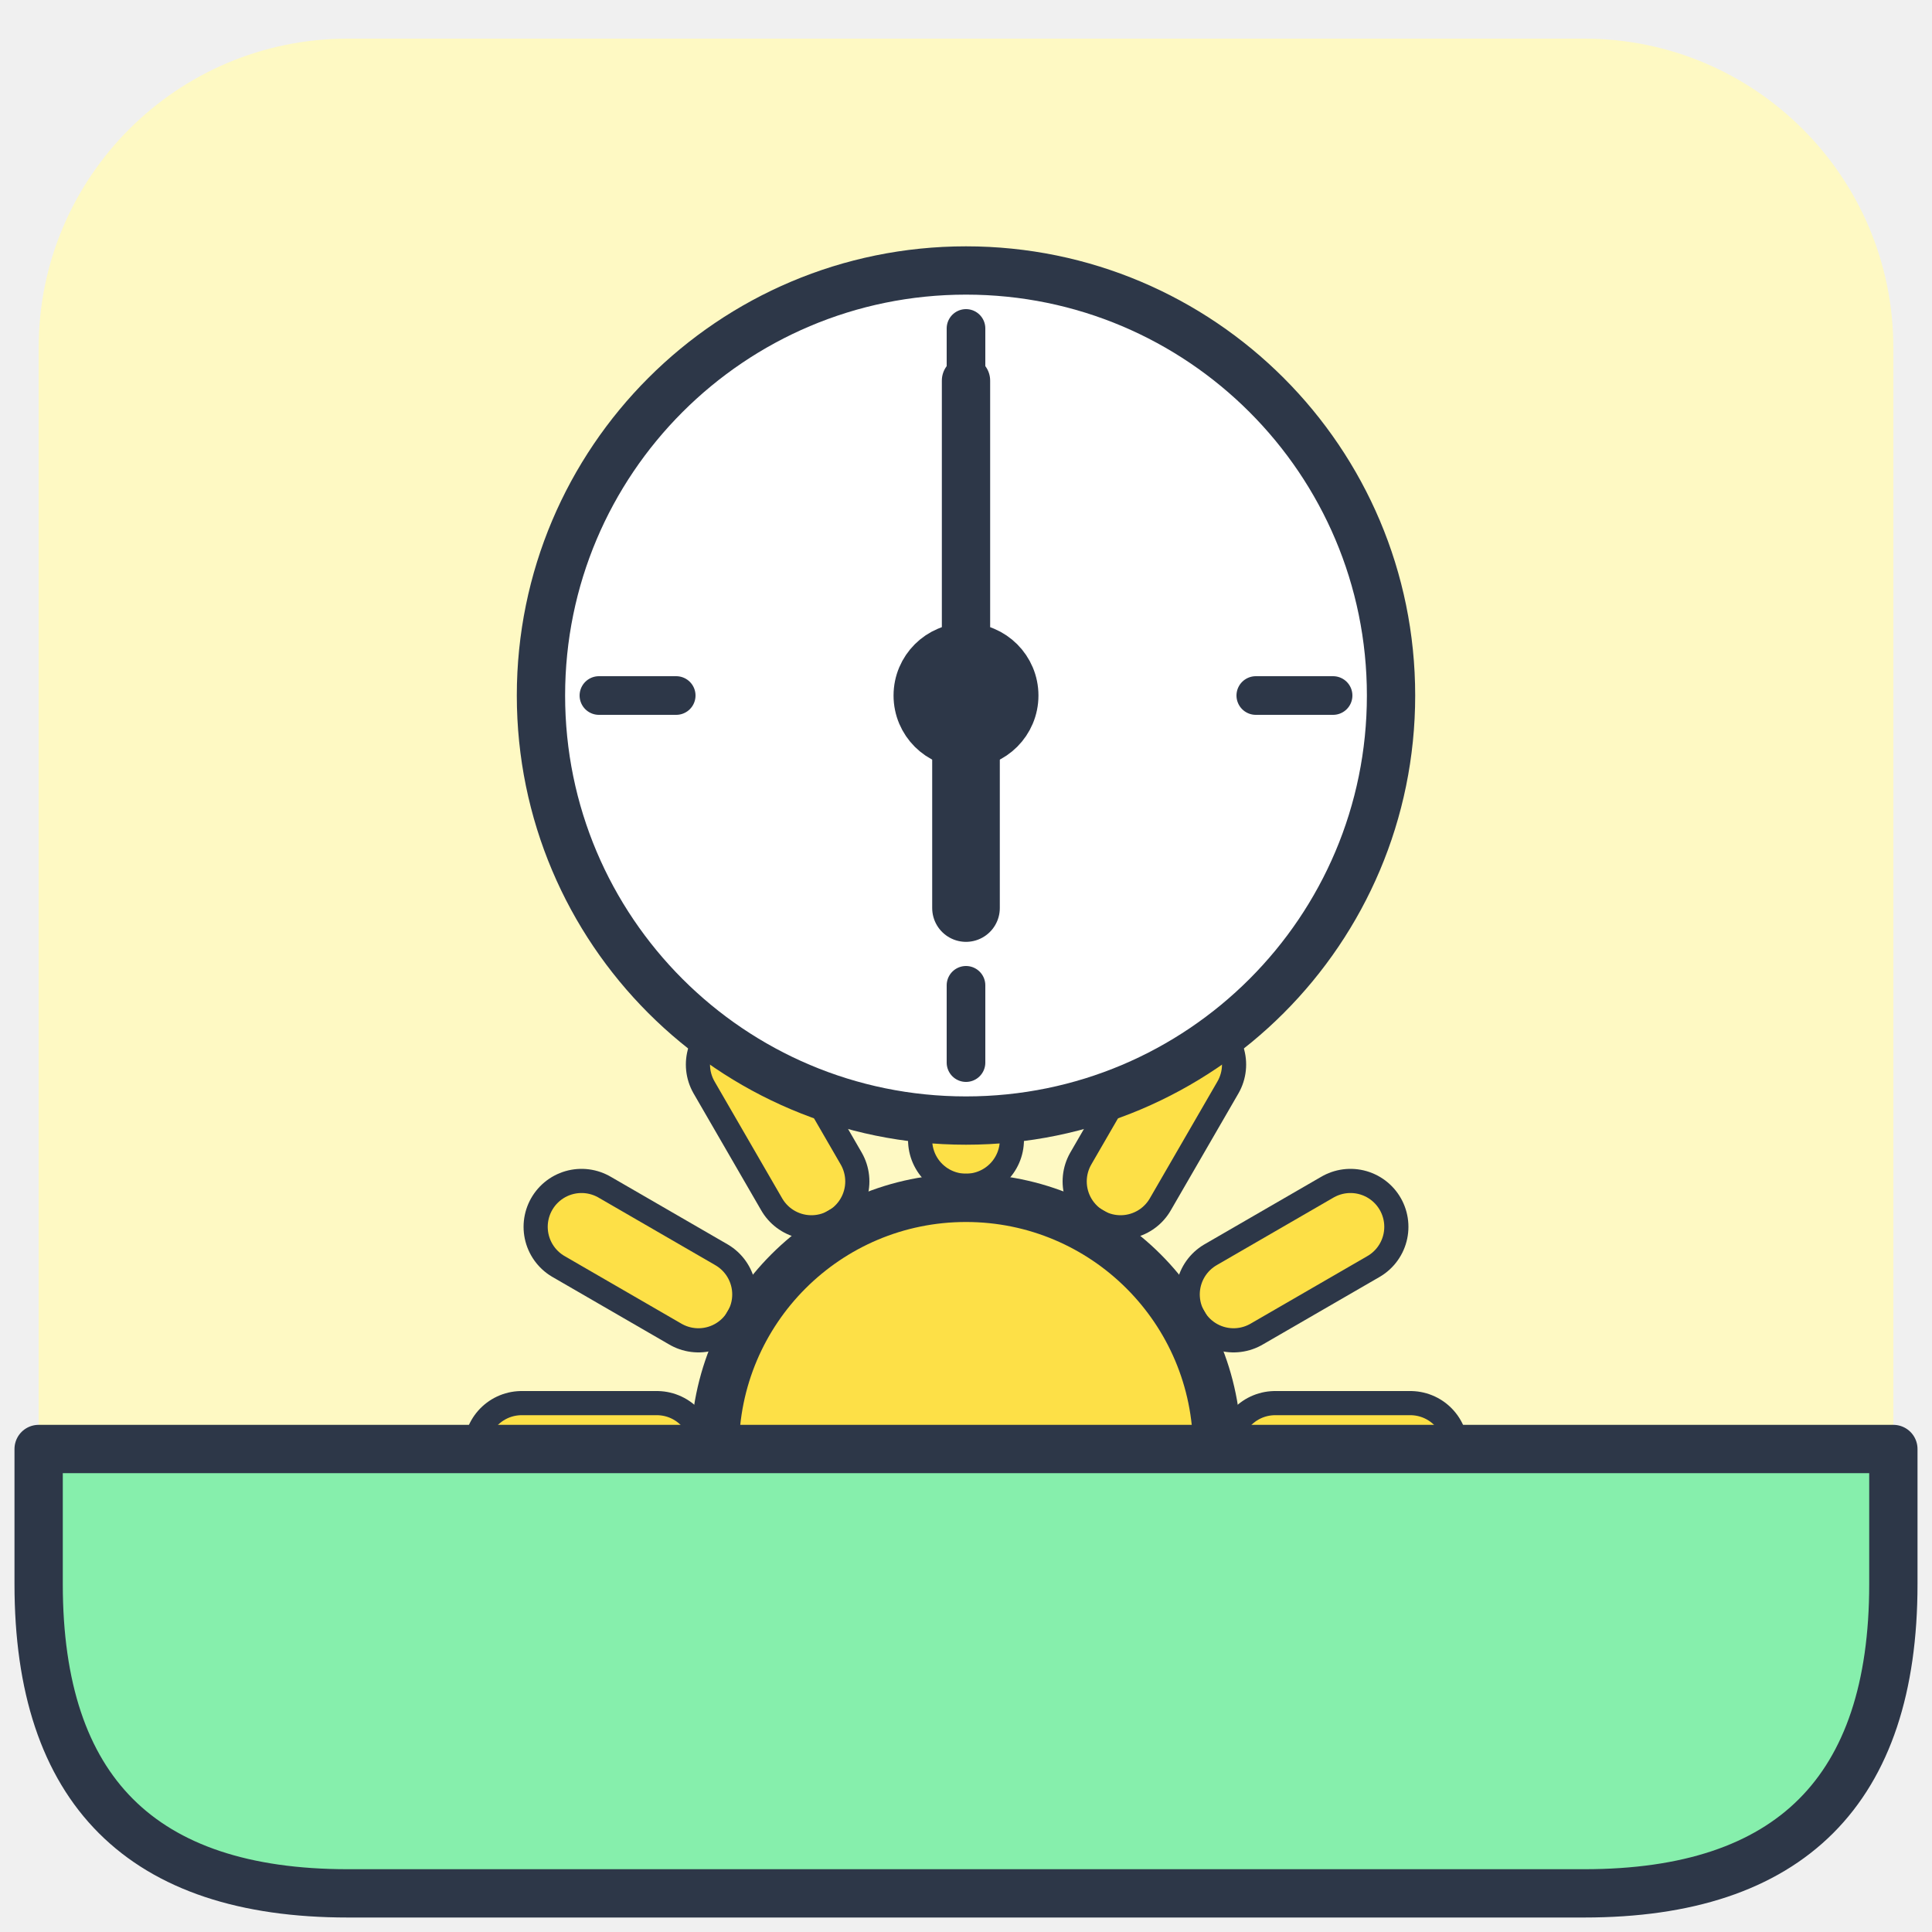
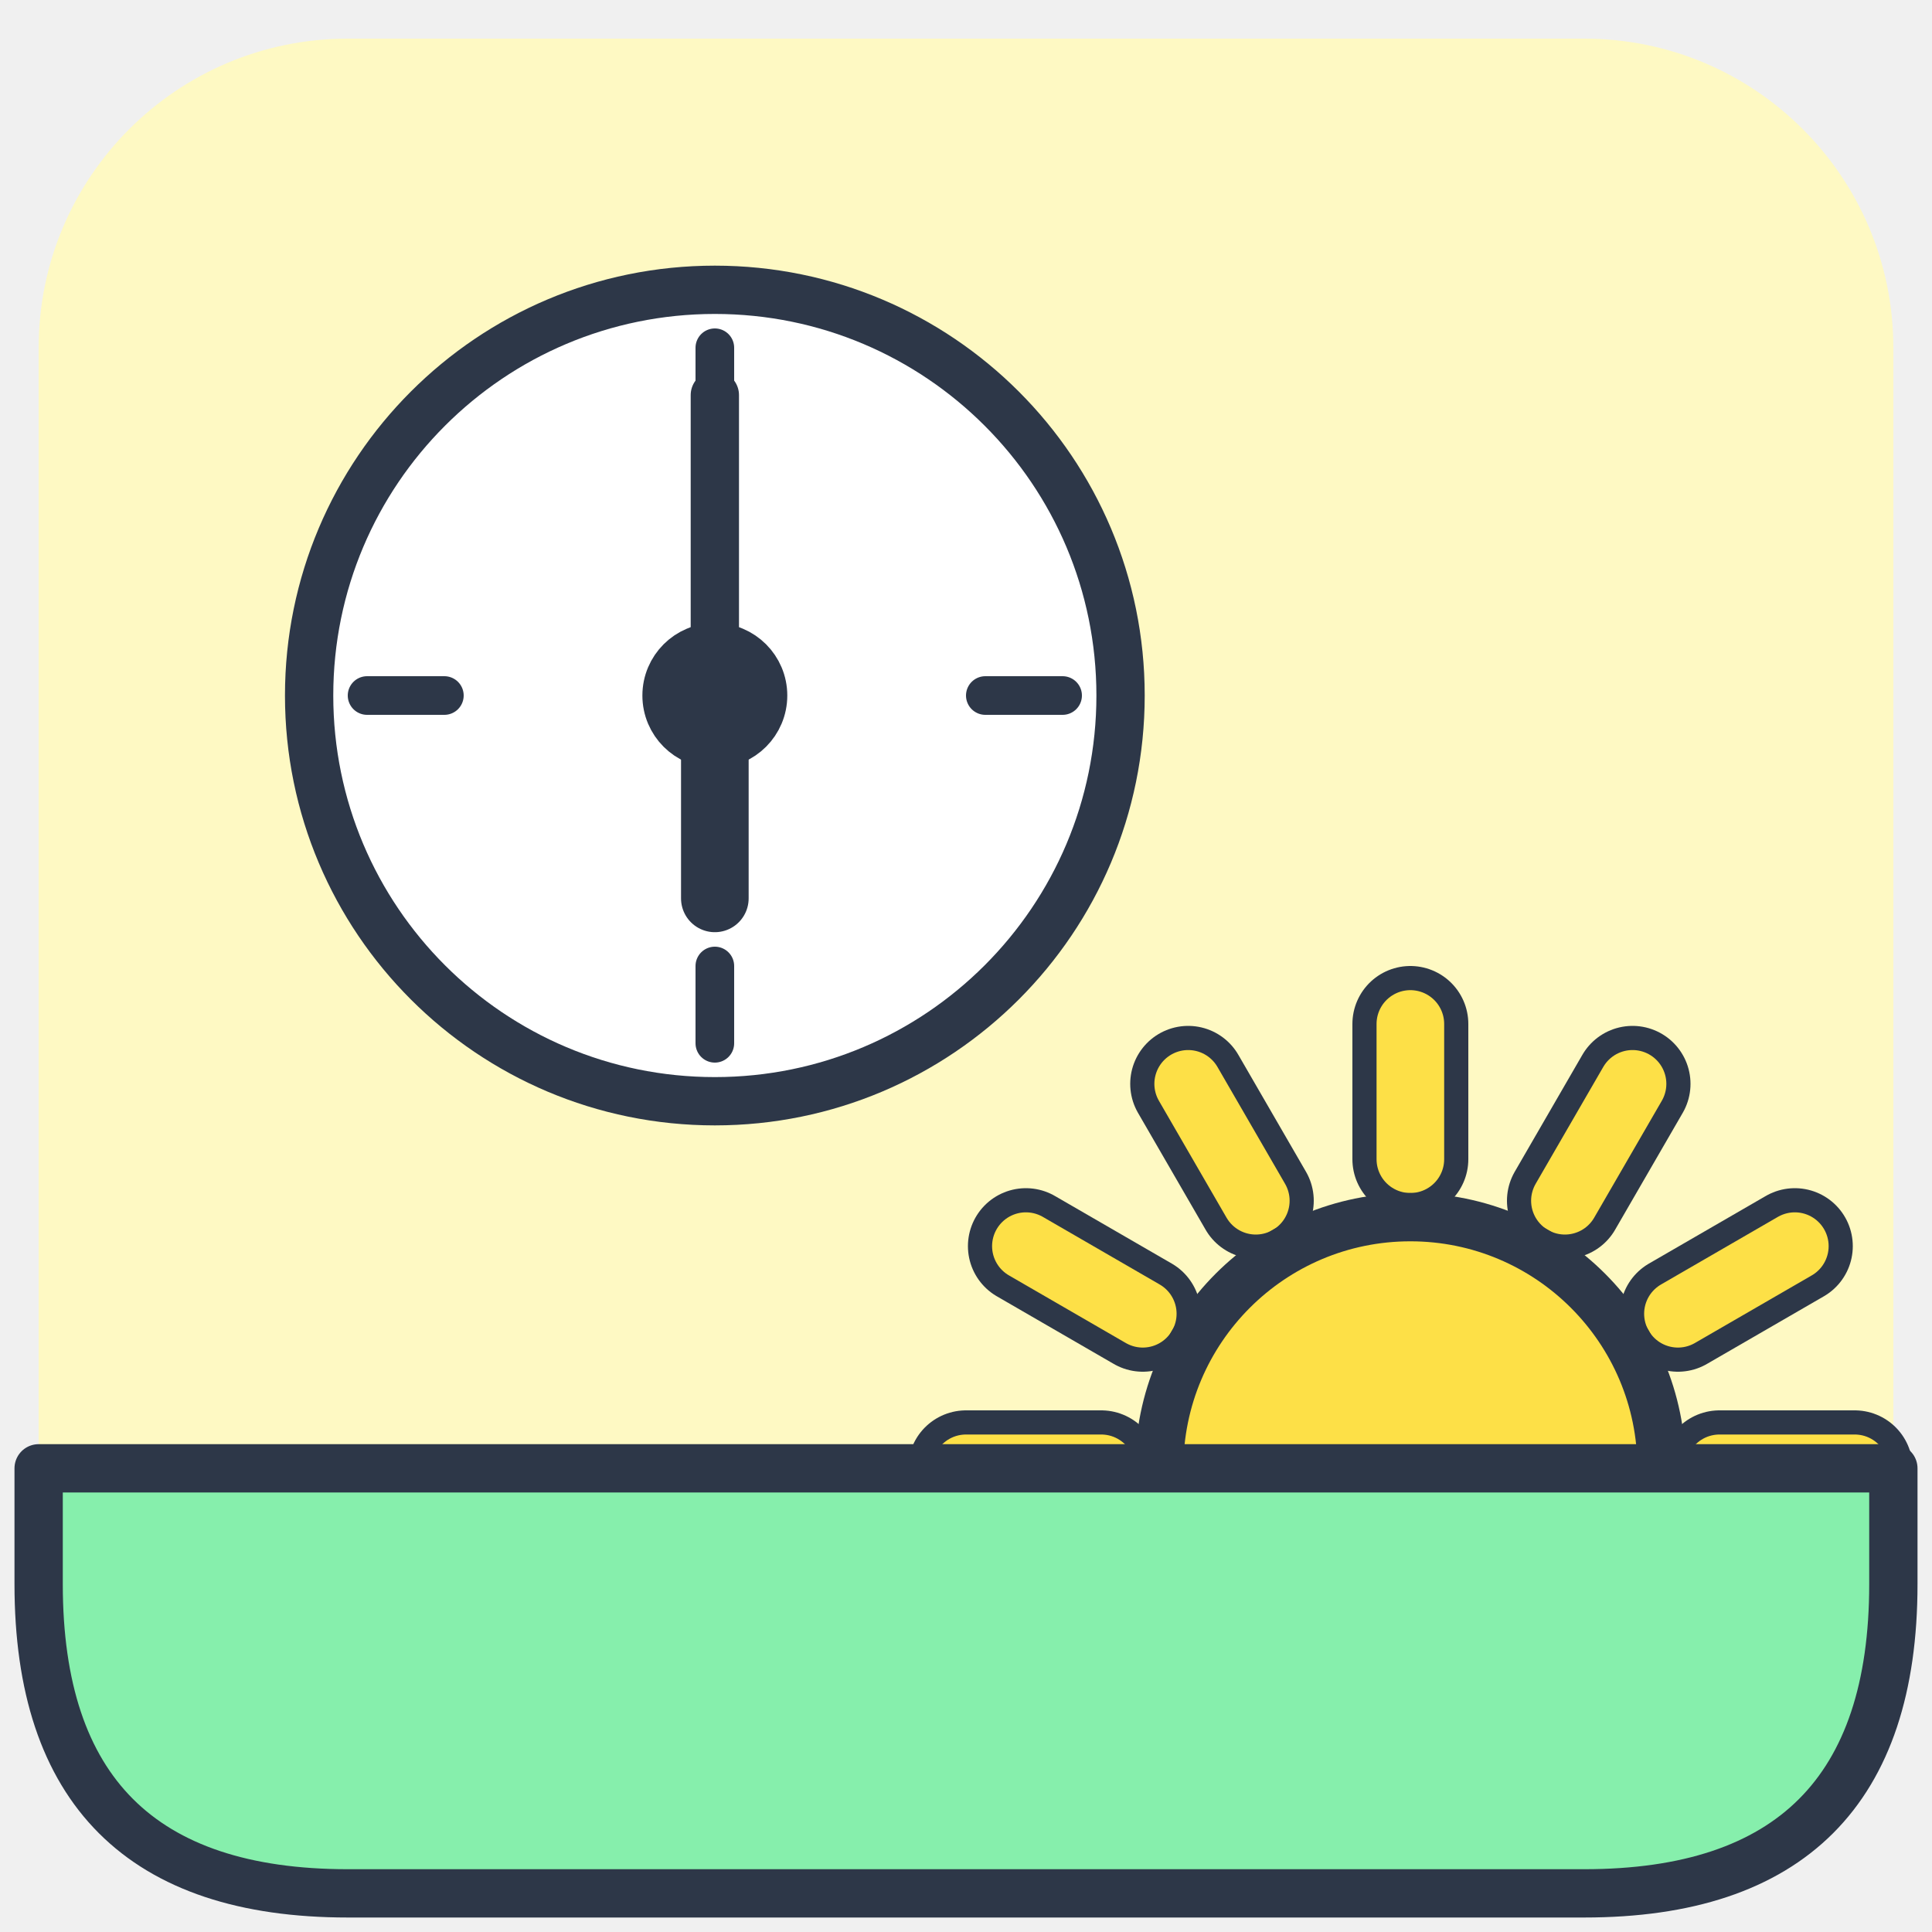
<svg xmlns="http://www.w3.org/2000/svg" viewBox="0 0 200 200" role="img" aria-label="מוקדם">
  <rect x="4" y="4" width="192" height="192" rx="32" fill="#FEF9C3" />
  <g stroke="#2D3748" stroke-width="5" stroke-linejoin="round" stroke-linecap="round">
-     <path d="M68 150 L54 150" fill="none" stroke-width="12" />
-     <path d="M68 150 L54 150" fill="none" stroke="#FDE047" stroke-width="7" />
-     <path d="M72.3 134 L60.2 127" fill="none" stroke-width="12" />
-     <path d="M72.3 134 L60.2 127" fill="none" stroke="#FDE047" stroke-width="7" />
-     <path d="M84 122.3 L77 110.2" fill="none" stroke-width="12" />
-     <path d="M84 122.3 L77 110.2" fill="none" stroke="#FDE047" stroke-width="7" />
-     <path d="M100 118 L100 104" fill="none" stroke-width="12" />
-     <path d="M100 118 L100 104" fill="none" stroke="#FDE047" stroke-width="7" />
-     <path d="M116 122.3 L123 110.2" fill="none" stroke-width="12" />
-     <path d="M116 122.3 L123 110.2" fill="none" stroke="#FDE047" stroke-width="7" />
-     <path d="M127.7 134 L139.8 127" fill="none" stroke-width="12" />
-     <path d="M127.7 134 L139.8 127" fill="none" stroke="#FDE047" stroke-width="7" />
-     <path d="M132 150 L146 150" fill="none" stroke-width="12" />
-     <path d="M132 150 L146 150" fill="none" stroke="#FDE047" stroke-width="7" />
-     <circle cx="100" cy="150" r="26" fill="#FDE047" />
-     <path d="M4 150 H196 V164 Q196 196 164 196 H36 Q4 196 4 164Z" fill="#86EFAC" />
-     <circle cx="100" cy="72" r="44" fill="#fff" />
-     <path d="M100 34 v8 M100 110 v-8 M62 72 h8 M138 72 h-8" fill="none" stroke-width="4" />
-     <path d="M100 72 L100.0 94.0" fill="none" stroke-width="7" />
-     <path d="M100 72 L100.0 39.4" fill="none" stroke-width="5" />
-     <circle cx="100" cy="72" r="5" fill="#2D3748" />
+     <path d="M114 152 L100 152" fill="none" stroke-width="12" />
+     <path d="M114 152 L100 152" fill="none" stroke="#FDE047" stroke-width="7" />
+     <path d="M118.3 136 L106.2 129" fill="none" stroke-width="12" />
+     <path d="M118.3 136 L106.2 129" fill="none" stroke="#FDE047" stroke-width="7" />
+     <path d="M130 124.3 L123 112.2" fill="none" stroke-width="12" />
+     <path d="M130 124.3 L123 112.2" fill="none" stroke="#FDE047" stroke-width="7" />
+     <path d="M146 120 L146 106" fill="none" stroke-width="12" />
+     <path d="M146 120 L146 106" fill="none" stroke="#FDE047" stroke-width="7" />
+     <path d="M162 124.3 L169 112.2" fill="none" stroke-width="12" />
+     <path d="M162 124.3 L169 112.2" fill="none" stroke="#FDE047" stroke-width="7" />
+     <path d="M173.7 136 L185.8 129" fill="none" stroke-width="12" />
+     <path d="M173.7 136 L185.8 129" fill="none" stroke="#FDE047" stroke-width="7" />
+     <path d="M178 152 L192 152" fill="none" stroke-width="12" />
+     <path d="M178 152 L192 152" fill="none" stroke="#FDE047" stroke-width="7" />
+     <circle cx="146" cy="152" r="26" fill="#FDE047" />
+     <path d="M4 152 H196 V164 Q196 196 164 196 H36 Q4 196 4 164Z" fill="#86EFAC" />
+     <circle cx="74" cy="72" r="42" fill="#fff" />
+     <path d="M74 36 v8 M74 108 v-8 M38 72 h8 M110 72 h-8" fill="none" stroke-width="4" />
+     <path d="M74 72 L74.0 93.0" fill="none" stroke-width="7" />
+     <path d="M74 72 L74.0 40.9" fill="none" stroke-width="5" />
+     <circle cx="74" cy="72" r="5" fill="#2D3748" />
  </g>
</svg>
